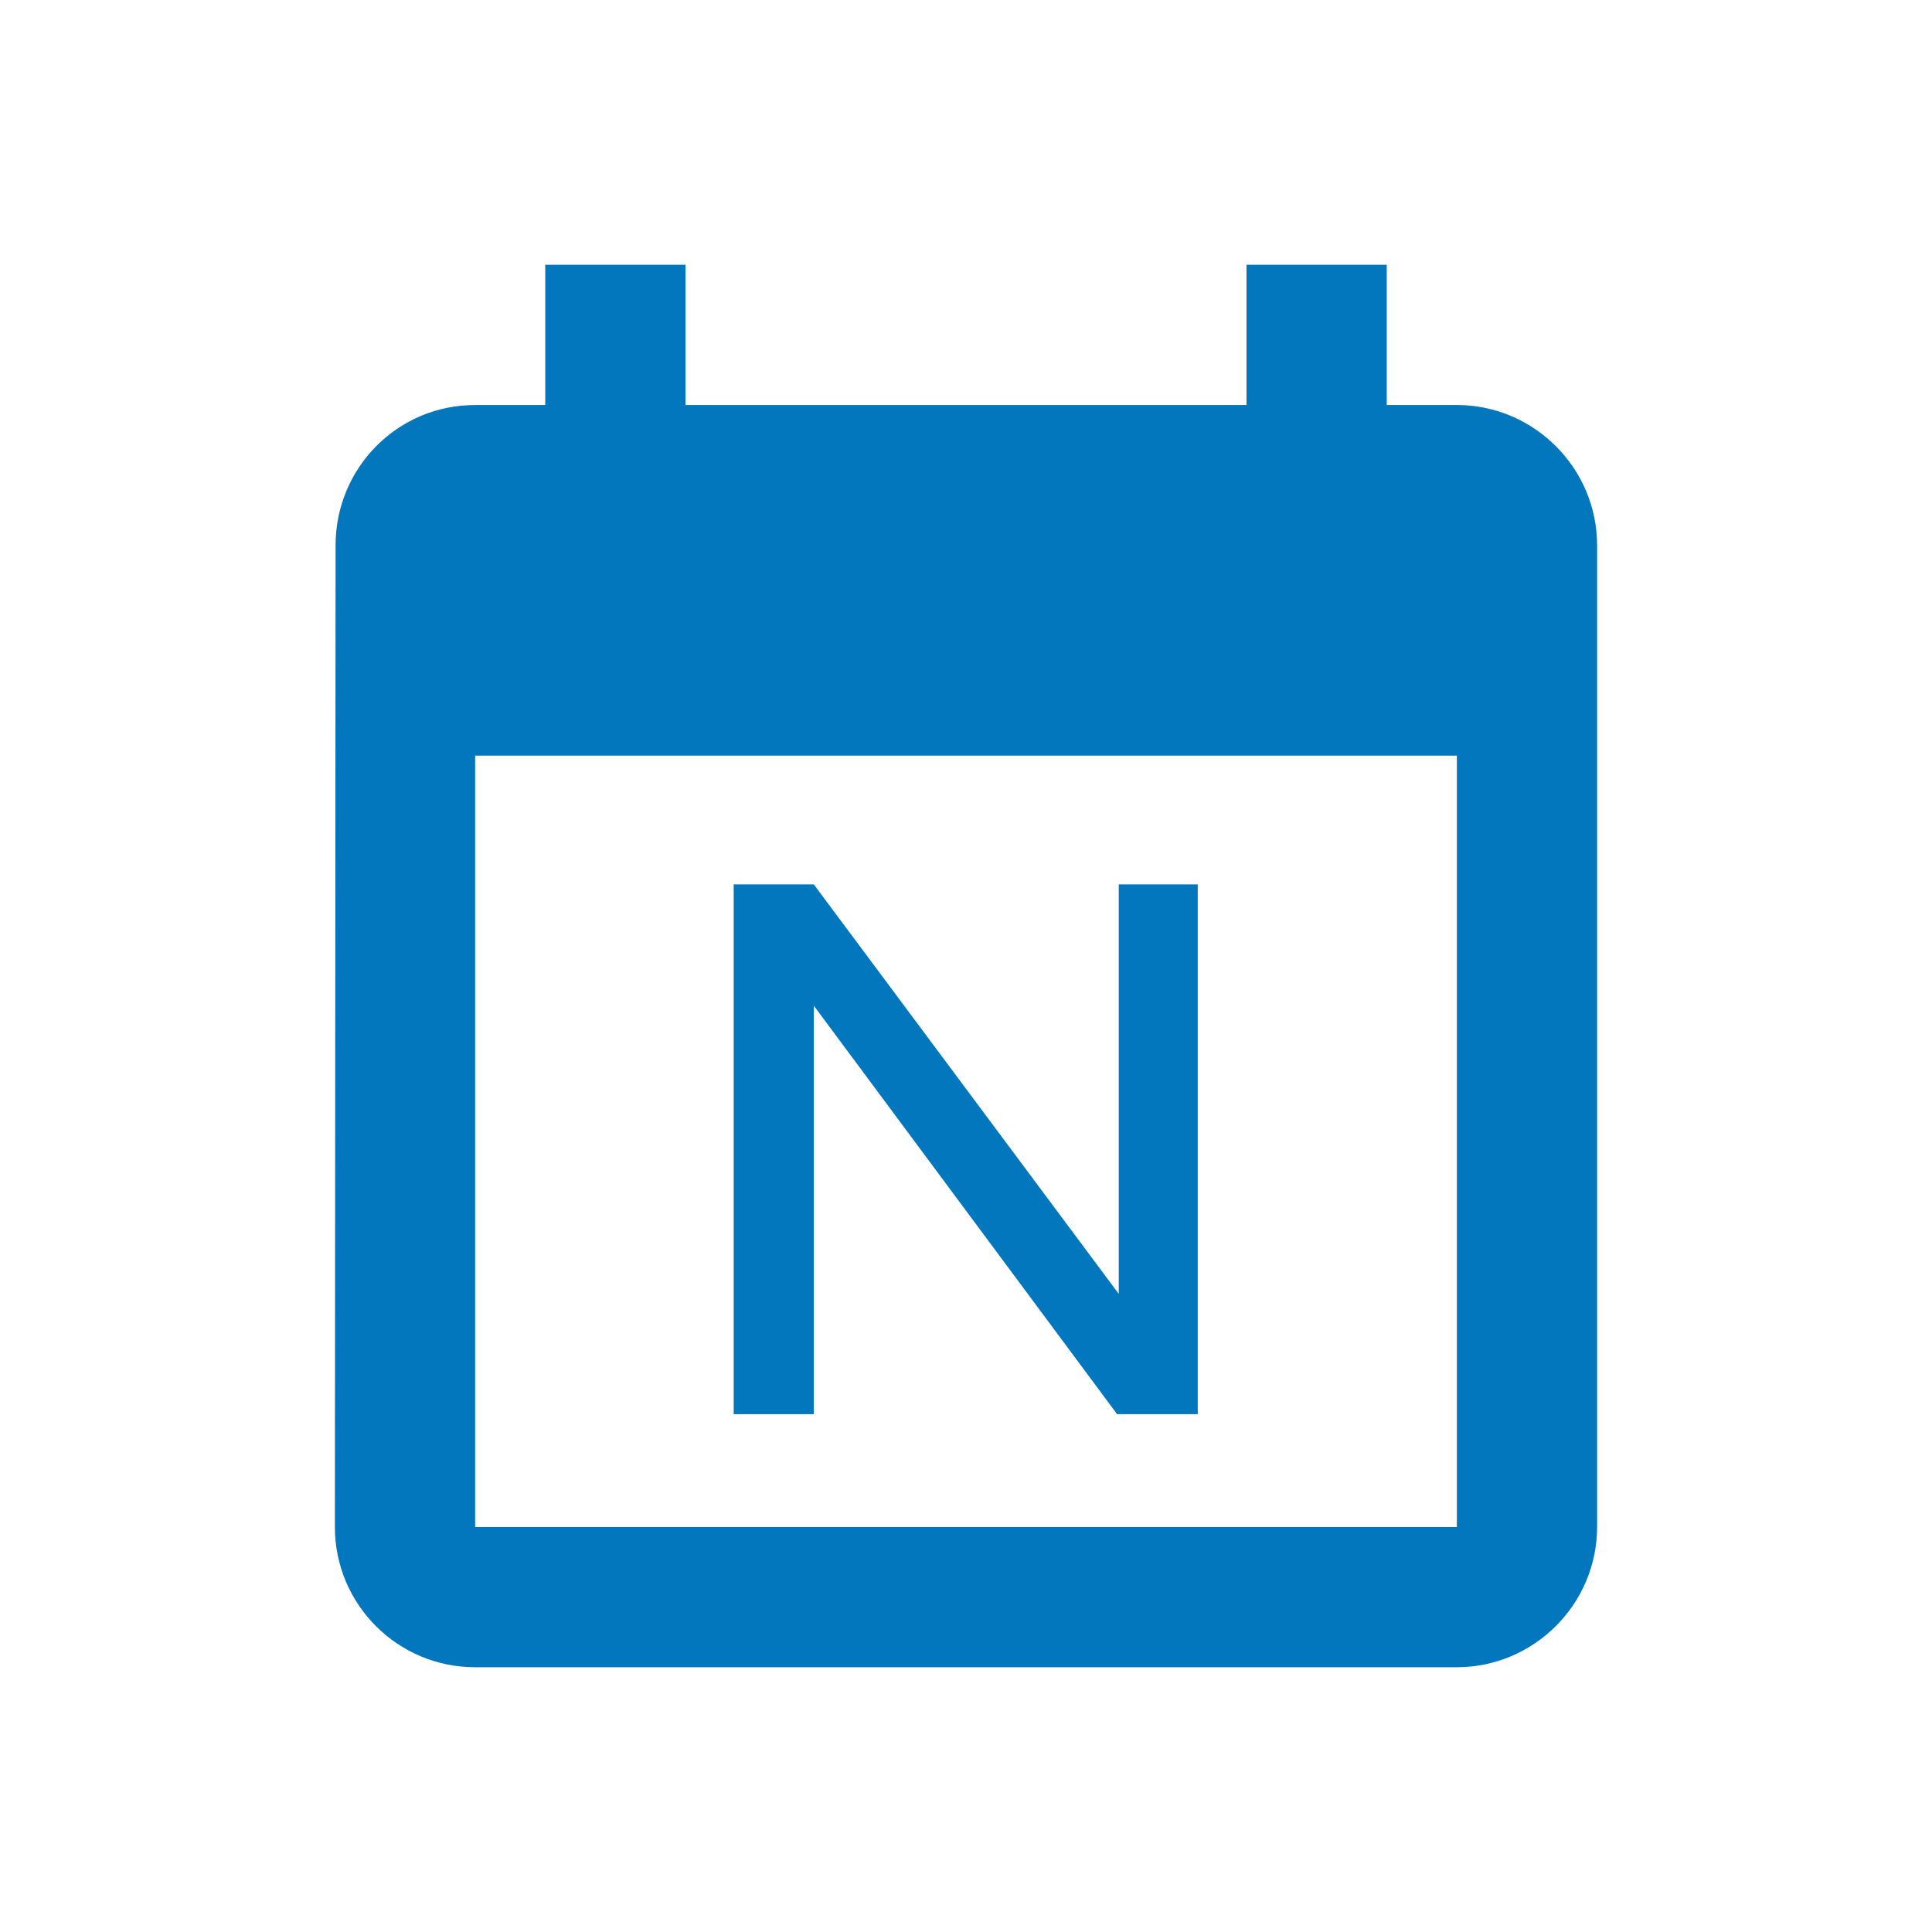
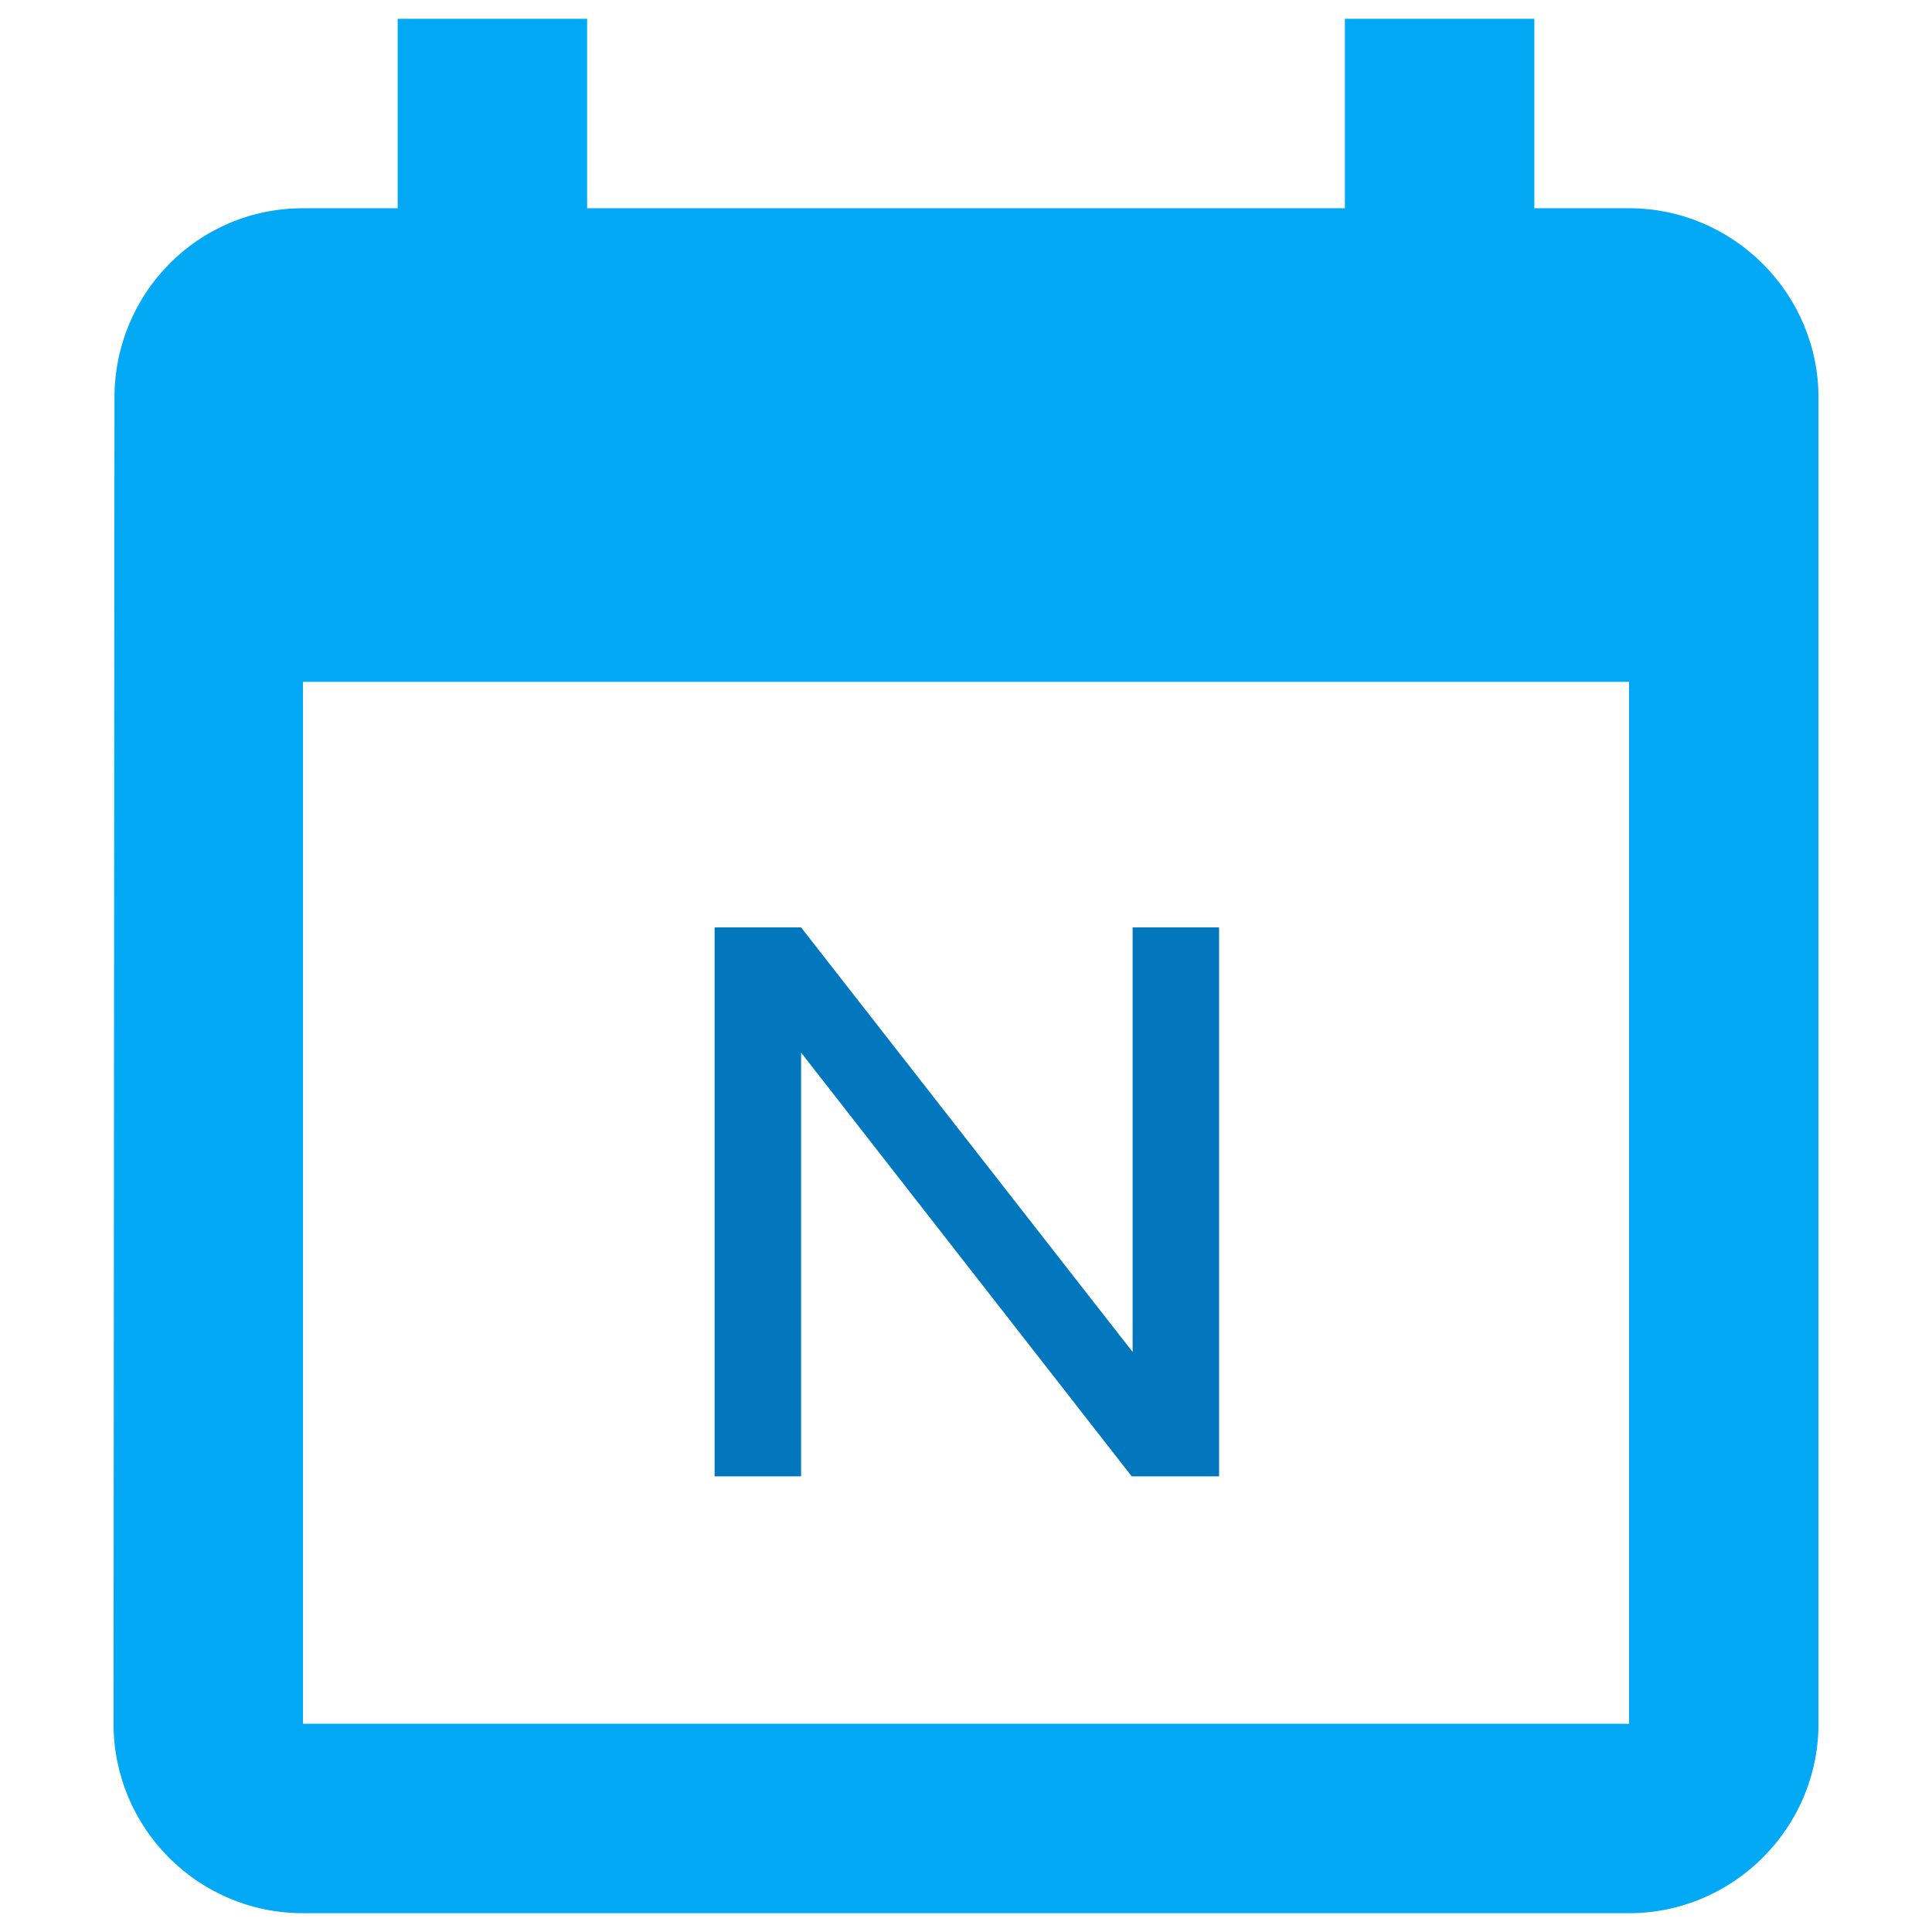
<svg xmlns="http://www.w3.org/2000/svg" width="192" height="192">
  <g>
-     <path d="m120.182,89.031l-48.781,19.234l48.781,-19.234zm24.6,-48.781l-6.969,0l0,-13.938l-13.938,0l0,13.938l-55.75,0l0,-13.938l-13.938,0l0,13.938l-6.969,0c-7.735,0 -13.868,6.272 -13.868,13.938l-0.07,97.562c0,7.666 6.202,13.938 13.938,13.938l97.562,0c7.666,0 13.938,-6.272 13.938,-13.938l0,-97.562c0,-7.666 -6.272,-13.938 -13.938,-13.938zm0,111.5l-97.562,0l0,-76.656l97.562,0l0,76.656z" id="svg_2" fill="#0277BD" />
-     <text transform="matrix(3.513566,0,0,3.085639,-186.2107,-255.9537) " xml:space="preserve" text-anchor="middle" font-family="Roboto" font-size="24" id="svg_3" y="128.496" x="80.326" stroke-linecap="null" stroke-linejoin="null" stroke-dasharray="null" stroke-width="0" fill="#0277BD">N</text>
+     <g stroke="null" id="svg_1">
+       <path stroke="null" d="m128.664,86.587l-65.892,25.98l65.892,-25.98zm33.229,-65.892l-9.413,0l0,-18.826l-18.826,0l0,18.826l-75.306,0l0,-18.826l-18.826,0l0,18.826l-9.413,0c-10.449,0 -18.732,8.472 -18.732,18.826l-0.094,131.785c0,10.354 8.378,18.826 18.826,18.826l131.785,0c10.355,0 18.826,-8.472 18.826,-18.826l0,-131.785c0,-10.355 -8.472,-18.826 -18.826,-18.826zm0,150.611l-131.785,0l0,-103.545l131.785,0l0,103.545z" id="svg_2" fill="#03A9F4" />
+       <text stroke="null" transform="matrix(5.729758,0,0,4.795999,-323.2394,-480.5438) " xml:space="preserve" text-anchor="middle" font-family="Roboto" font-size="16" id="svg_3" y="130.791" x="73.188" stroke-linecap="null" stroke-linejoin="null" stroke-dasharray="null" stroke-width="0" fill="#0277BD">N</text>
+     </g>
  </g>
</svg>
